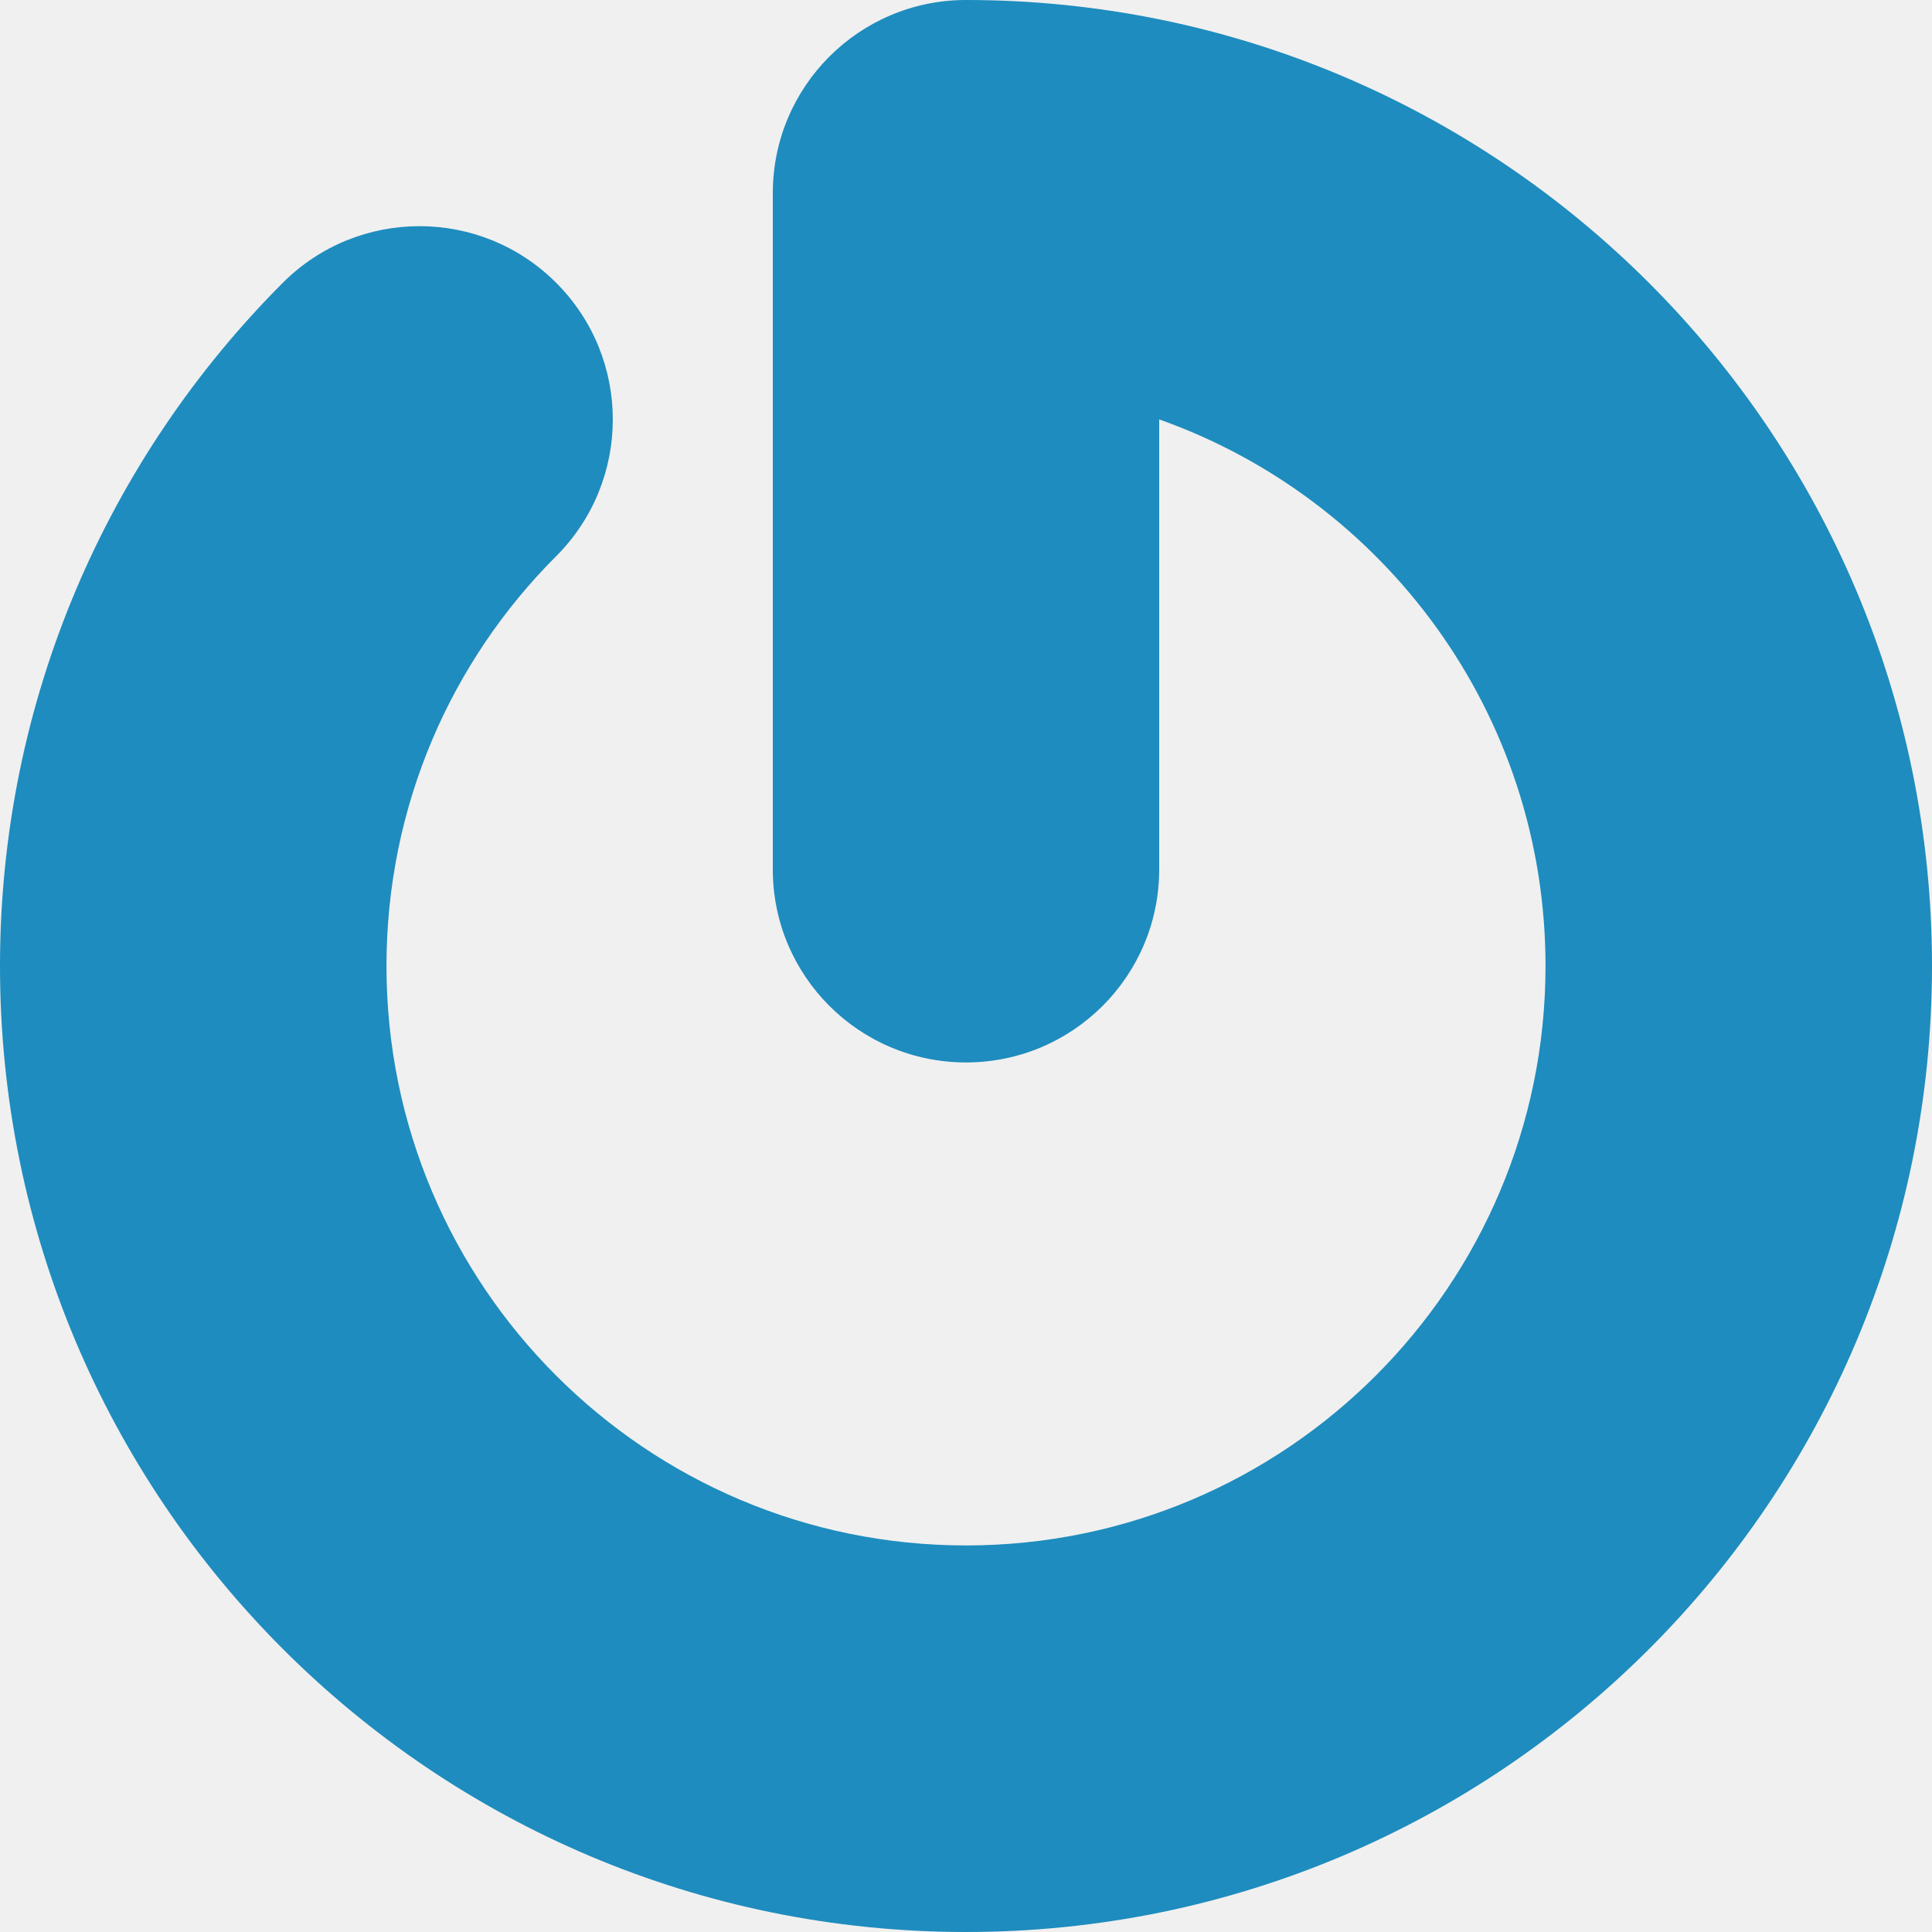
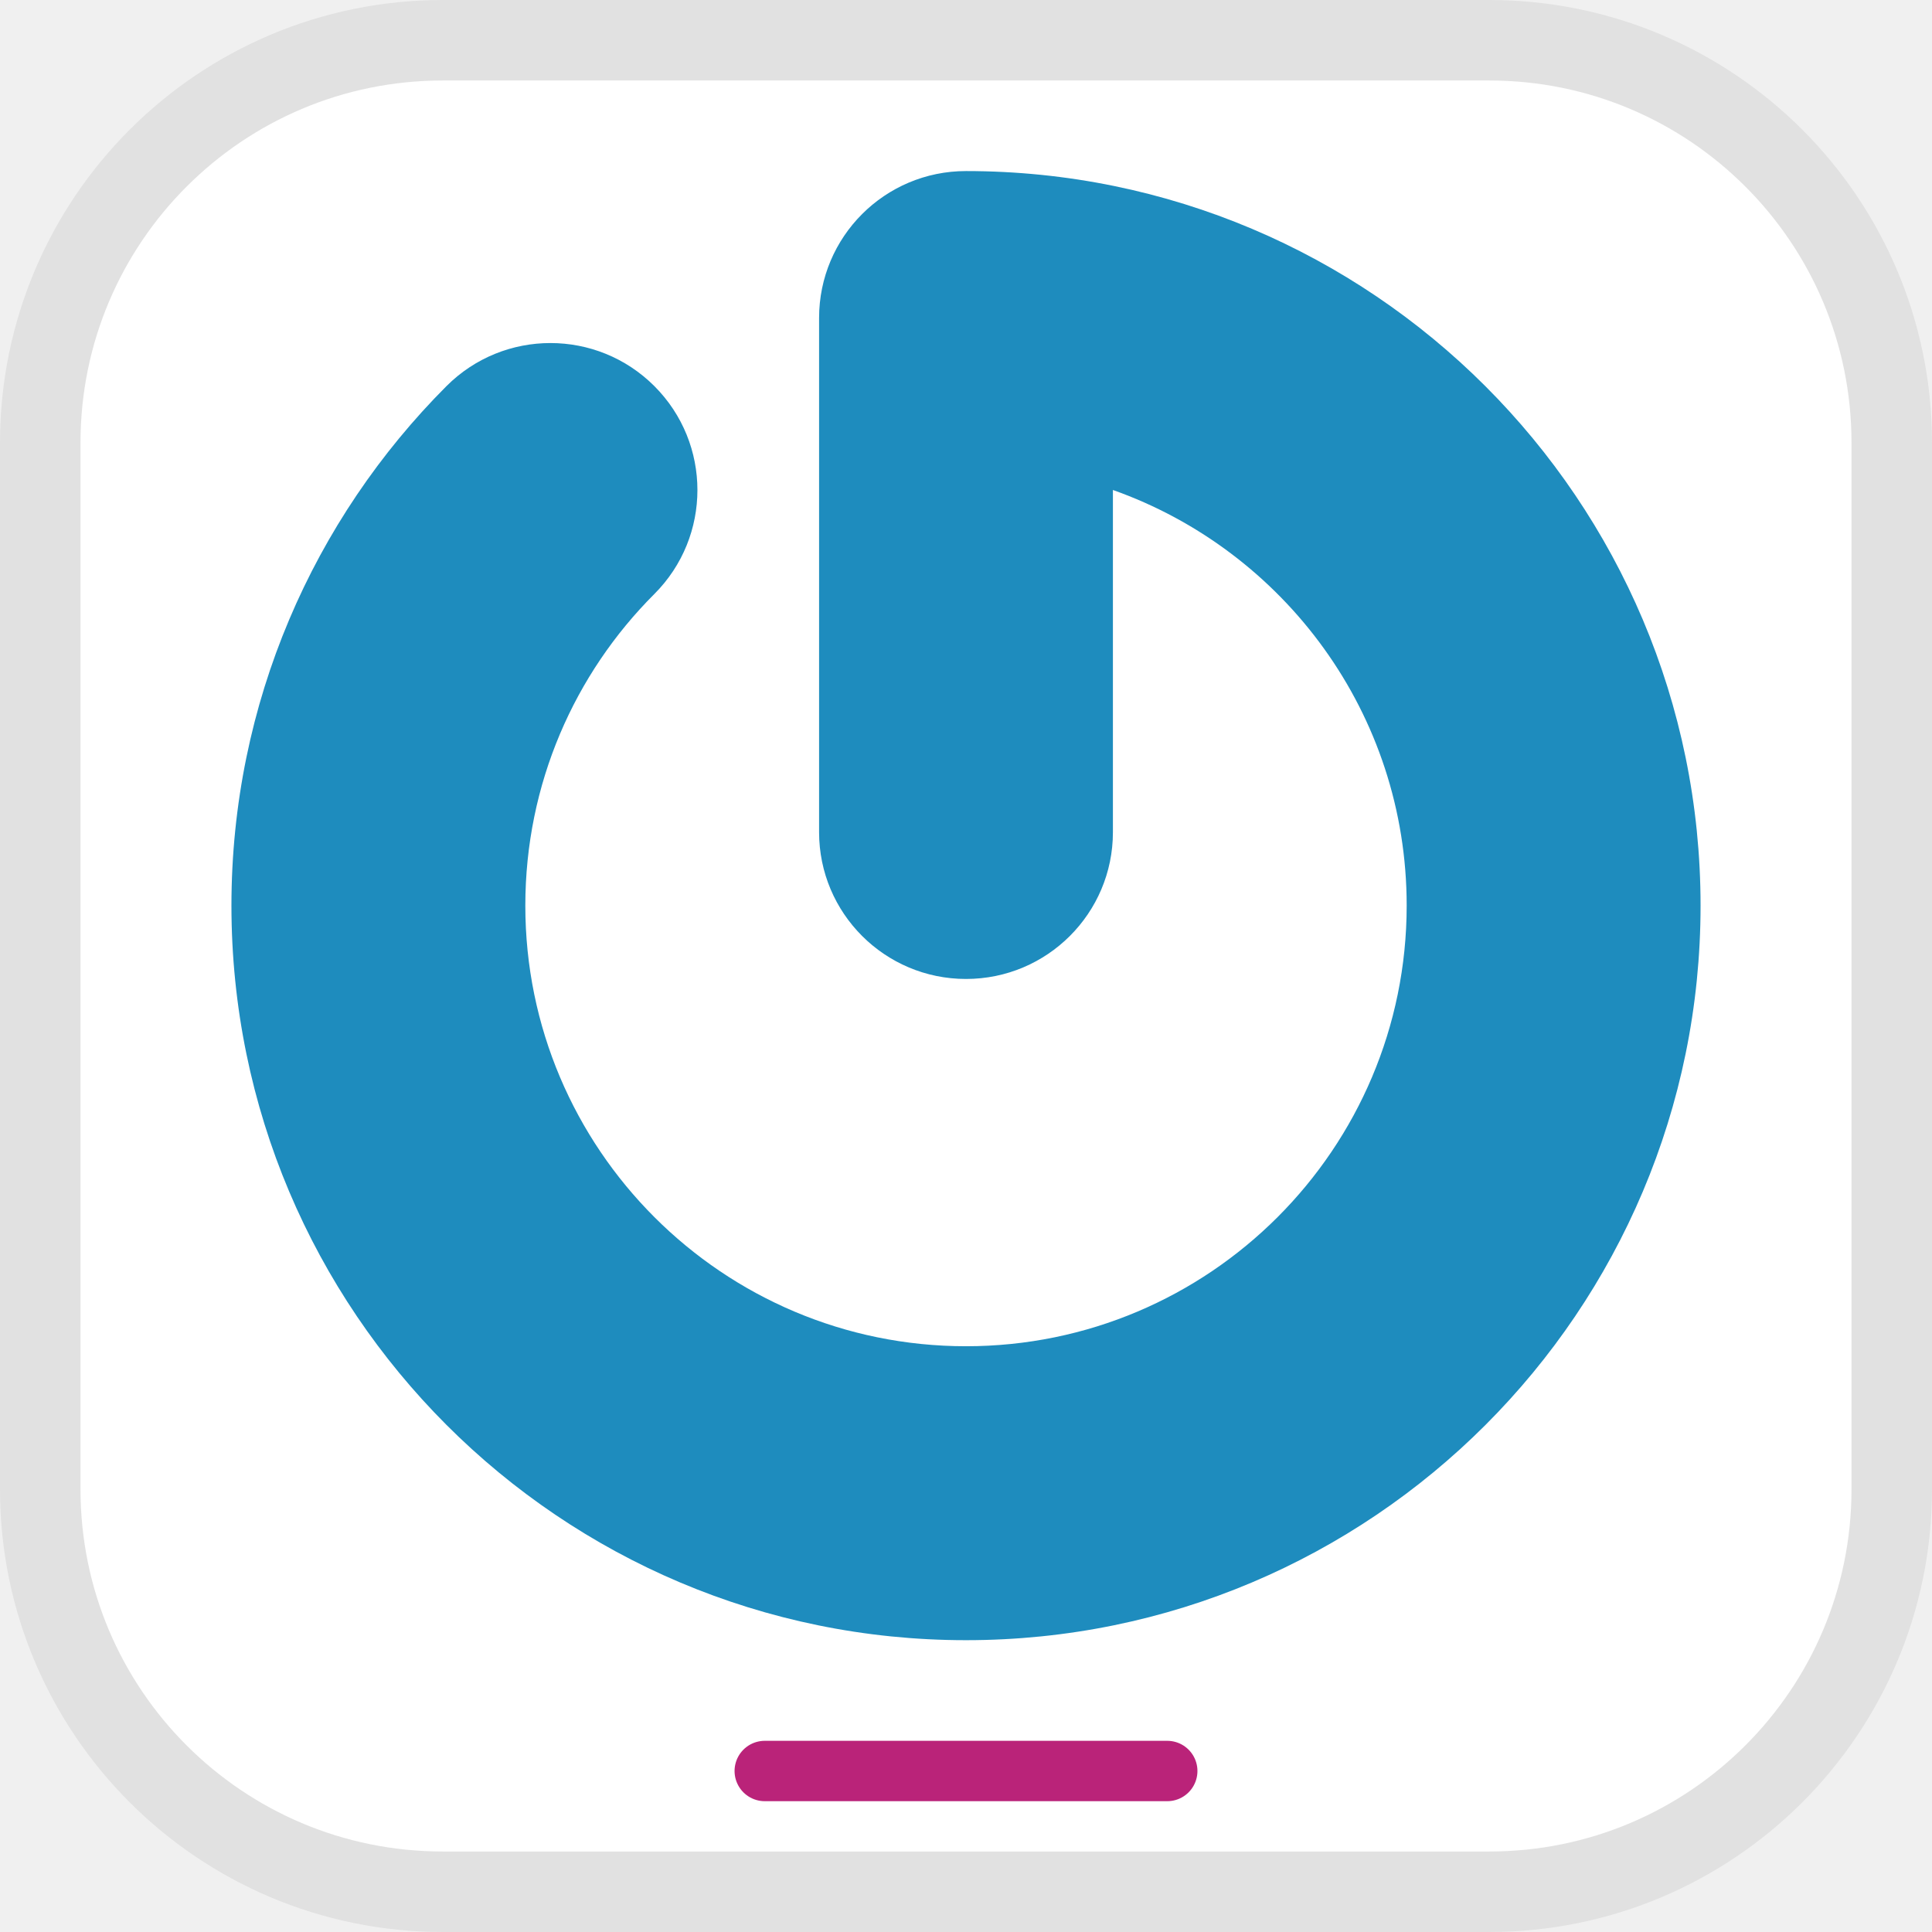
- <svg xmlns="http://www.w3.org/2000/svg" viewBox="0 0 24 24" fill="#1E8CBE">
-   <path d="M12 0c-1.326 0-2.4 1.074-2.4 2.4v8.4c0 1.324 1.074 2.398 2.4 2.398s2.4-1.074 2.4-2.398V5.21c2.795.99 4.799 3.654 4.799 6.789 0 3.975-3.225 7.199-7.199 7.199S4.801 15.975 4.801 12c0-1.989.805-3.789 2.108-5.091.938-.938.938-2.458 0-3.396s-2.458-.938-3.396 0C1.344 5.686 0 8.686 0 12c0 6.627 5.373 12 12 12s12-5.373 12-12S18.627 0 12 0" />
+ <svg xmlns="http://www.w3.org/2000/svg" viewBox="0 0 24 24">
+   <rect x=".5" y=".5" width="23" height="23" rx="5" fill="#fff" stroke="#e1e1e1" />
+   <path d="M9.5 22h5" fill="none" stroke="#ba2379" stroke-width=".75" stroke-linecap="round" />
+   <g transform="translate(2.875 2.125) scale(0.7604167)">
+     <g fill="#1E8CBE">
+       <path d="M12 0c-1.326 0-2.4 1.074-2.4 2.4v8.4c0 1.324 1.074 2.398 2.4 2.398s2.4-1.074 2.4-2.398V5.21c2.795.99 4.799 3.654 4.799 6.789 0 3.975-3.225 7.199-7.199 7.199S4.801 15.975 4.801 12c0-1.989.805-3.789 2.108-5.091.938-.938.938-2.458 0-3.396s-2.458-.938-3.396 0C1.344 5.686 0 8.686 0 12c0 6.627 5.373 12 12 12s12-5.373 12-12S18.627 0 12 0" />
+     </g>
+   </g>
</svg>
